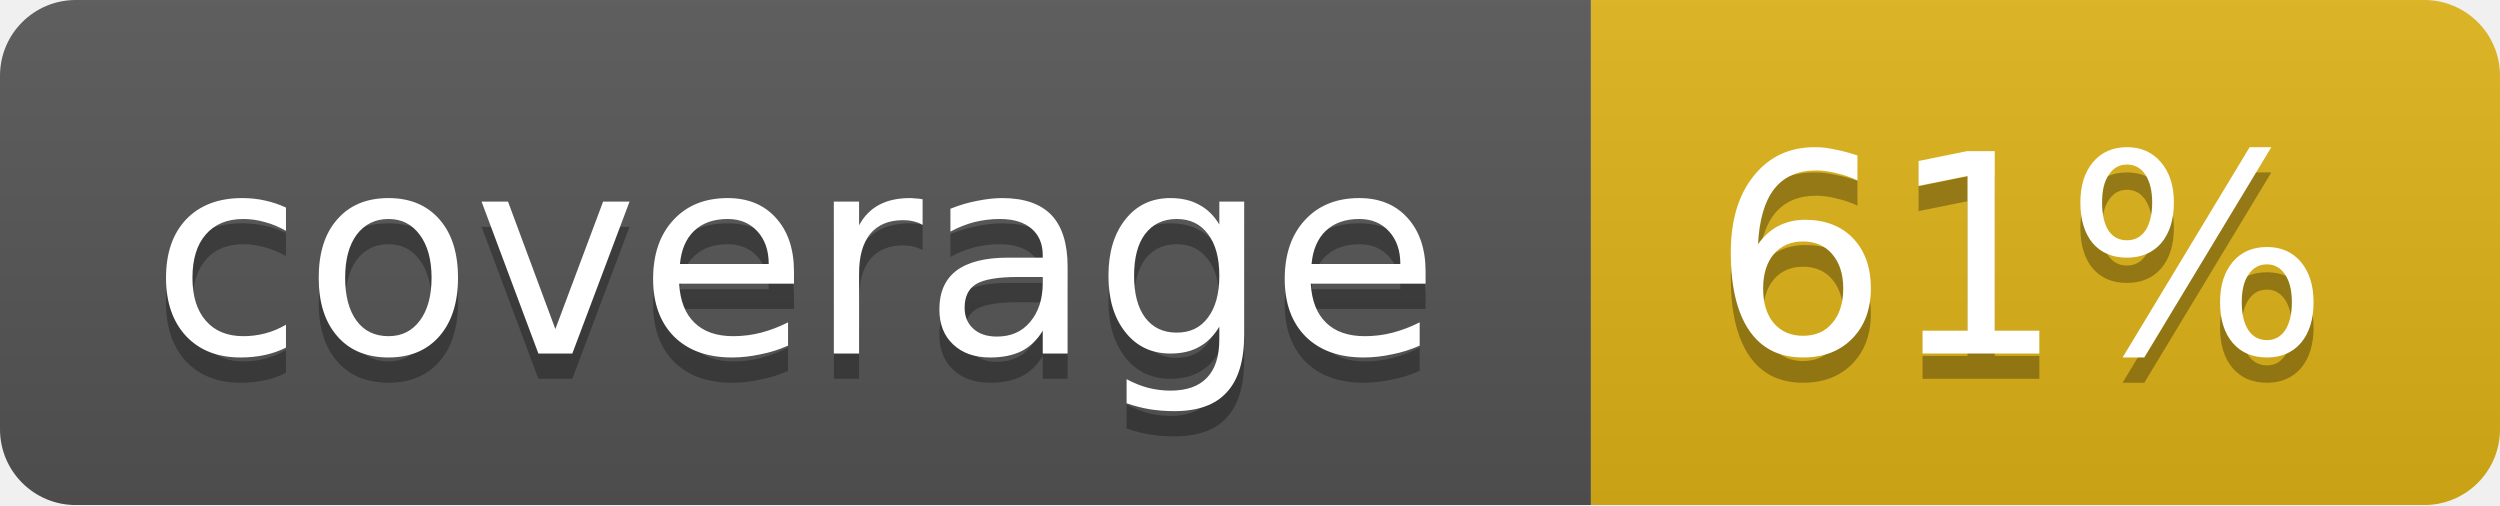
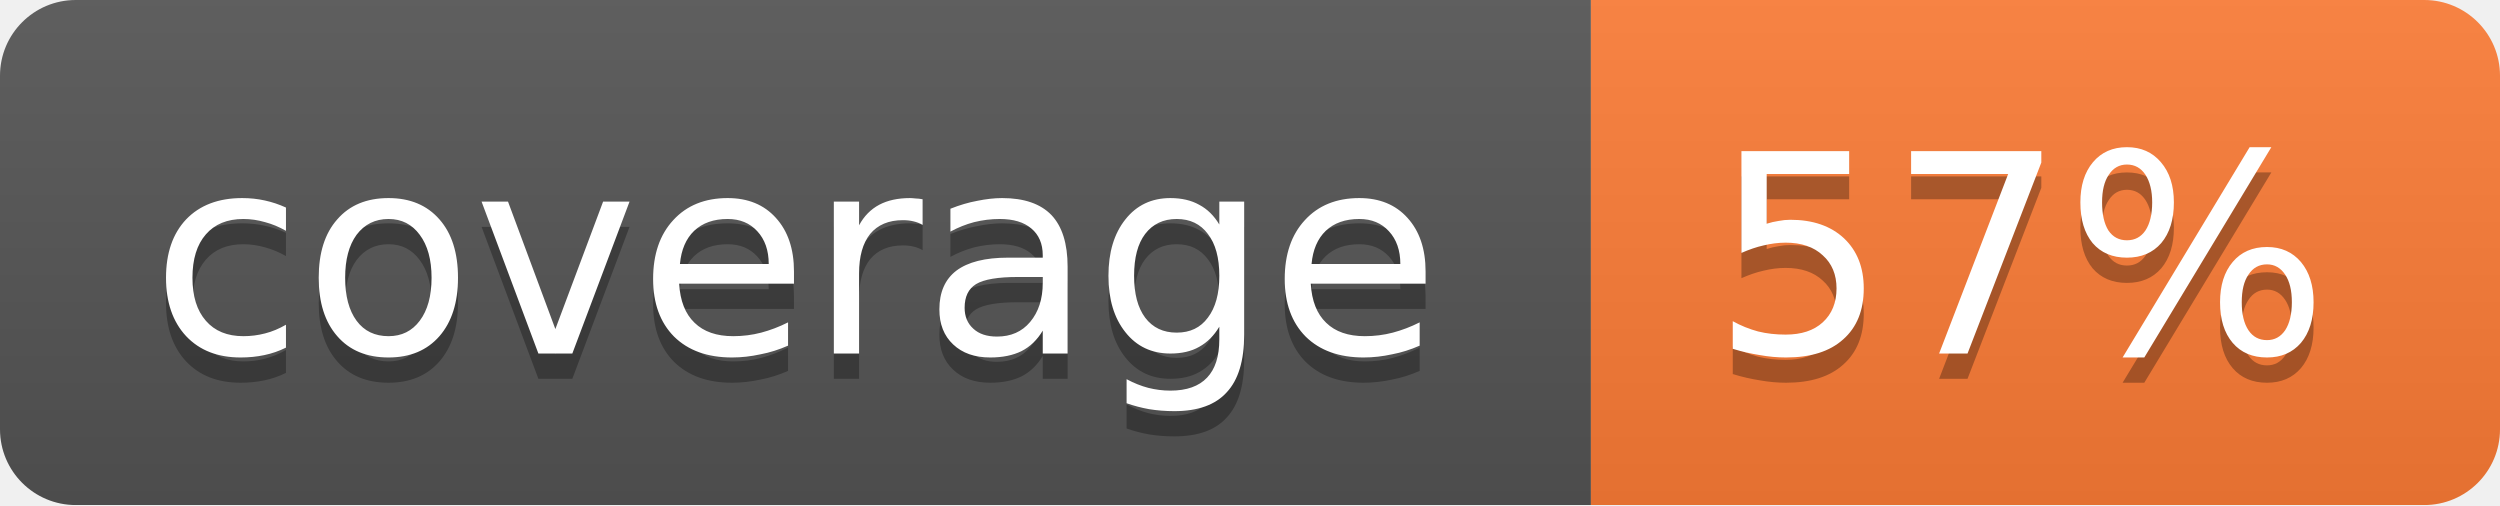
<svg xmlns="http://www.w3.org/2000/svg" width="99" height="20">
  <linearGradient id="b" x2="0" y2="100%">
    <stop offset="0" stop-color="#bbb" stop-opacity=".1" />
    <stop offset="1" stop-opacity=".1" />
  </linearGradient>
  <mask id="a">
    <rect width="99" height="20" rx="3" fill="#fff" />
  </mask>
  <g mask="url(#a)">
    <path fill="#555" d="M0 0h63v20H0z" />
-     <path fill="#dfb317" d="M63 0h36v20H63z" />
+     <path fill="#fe7d37" d="M63 0h36v20H63z" />
    <path fill="url(#b)" d="M0 0h99v20H0z" />
  </g>
  <g fill="#fff" text-anchor="middle" font-family="DejaVu Sans,Verdana,Geneva,sans-serif" font-size="11">
    <text x="31.5" y="15" fill="#010101" fill-opacity=".3">coverage</text>
    <text x="31.5" y="14">coverage</text>
-     <text x="80" y="15" fill="#010101" fill-opacity=".3">61%</text>
-     <text x="80" y="14">61%</text>
+     <text x="80" y="15" fill="#010101" fill-opacity=".3">57%</text>
+     <text x="80" y="14">57%</text>
  </g>
</svg>
